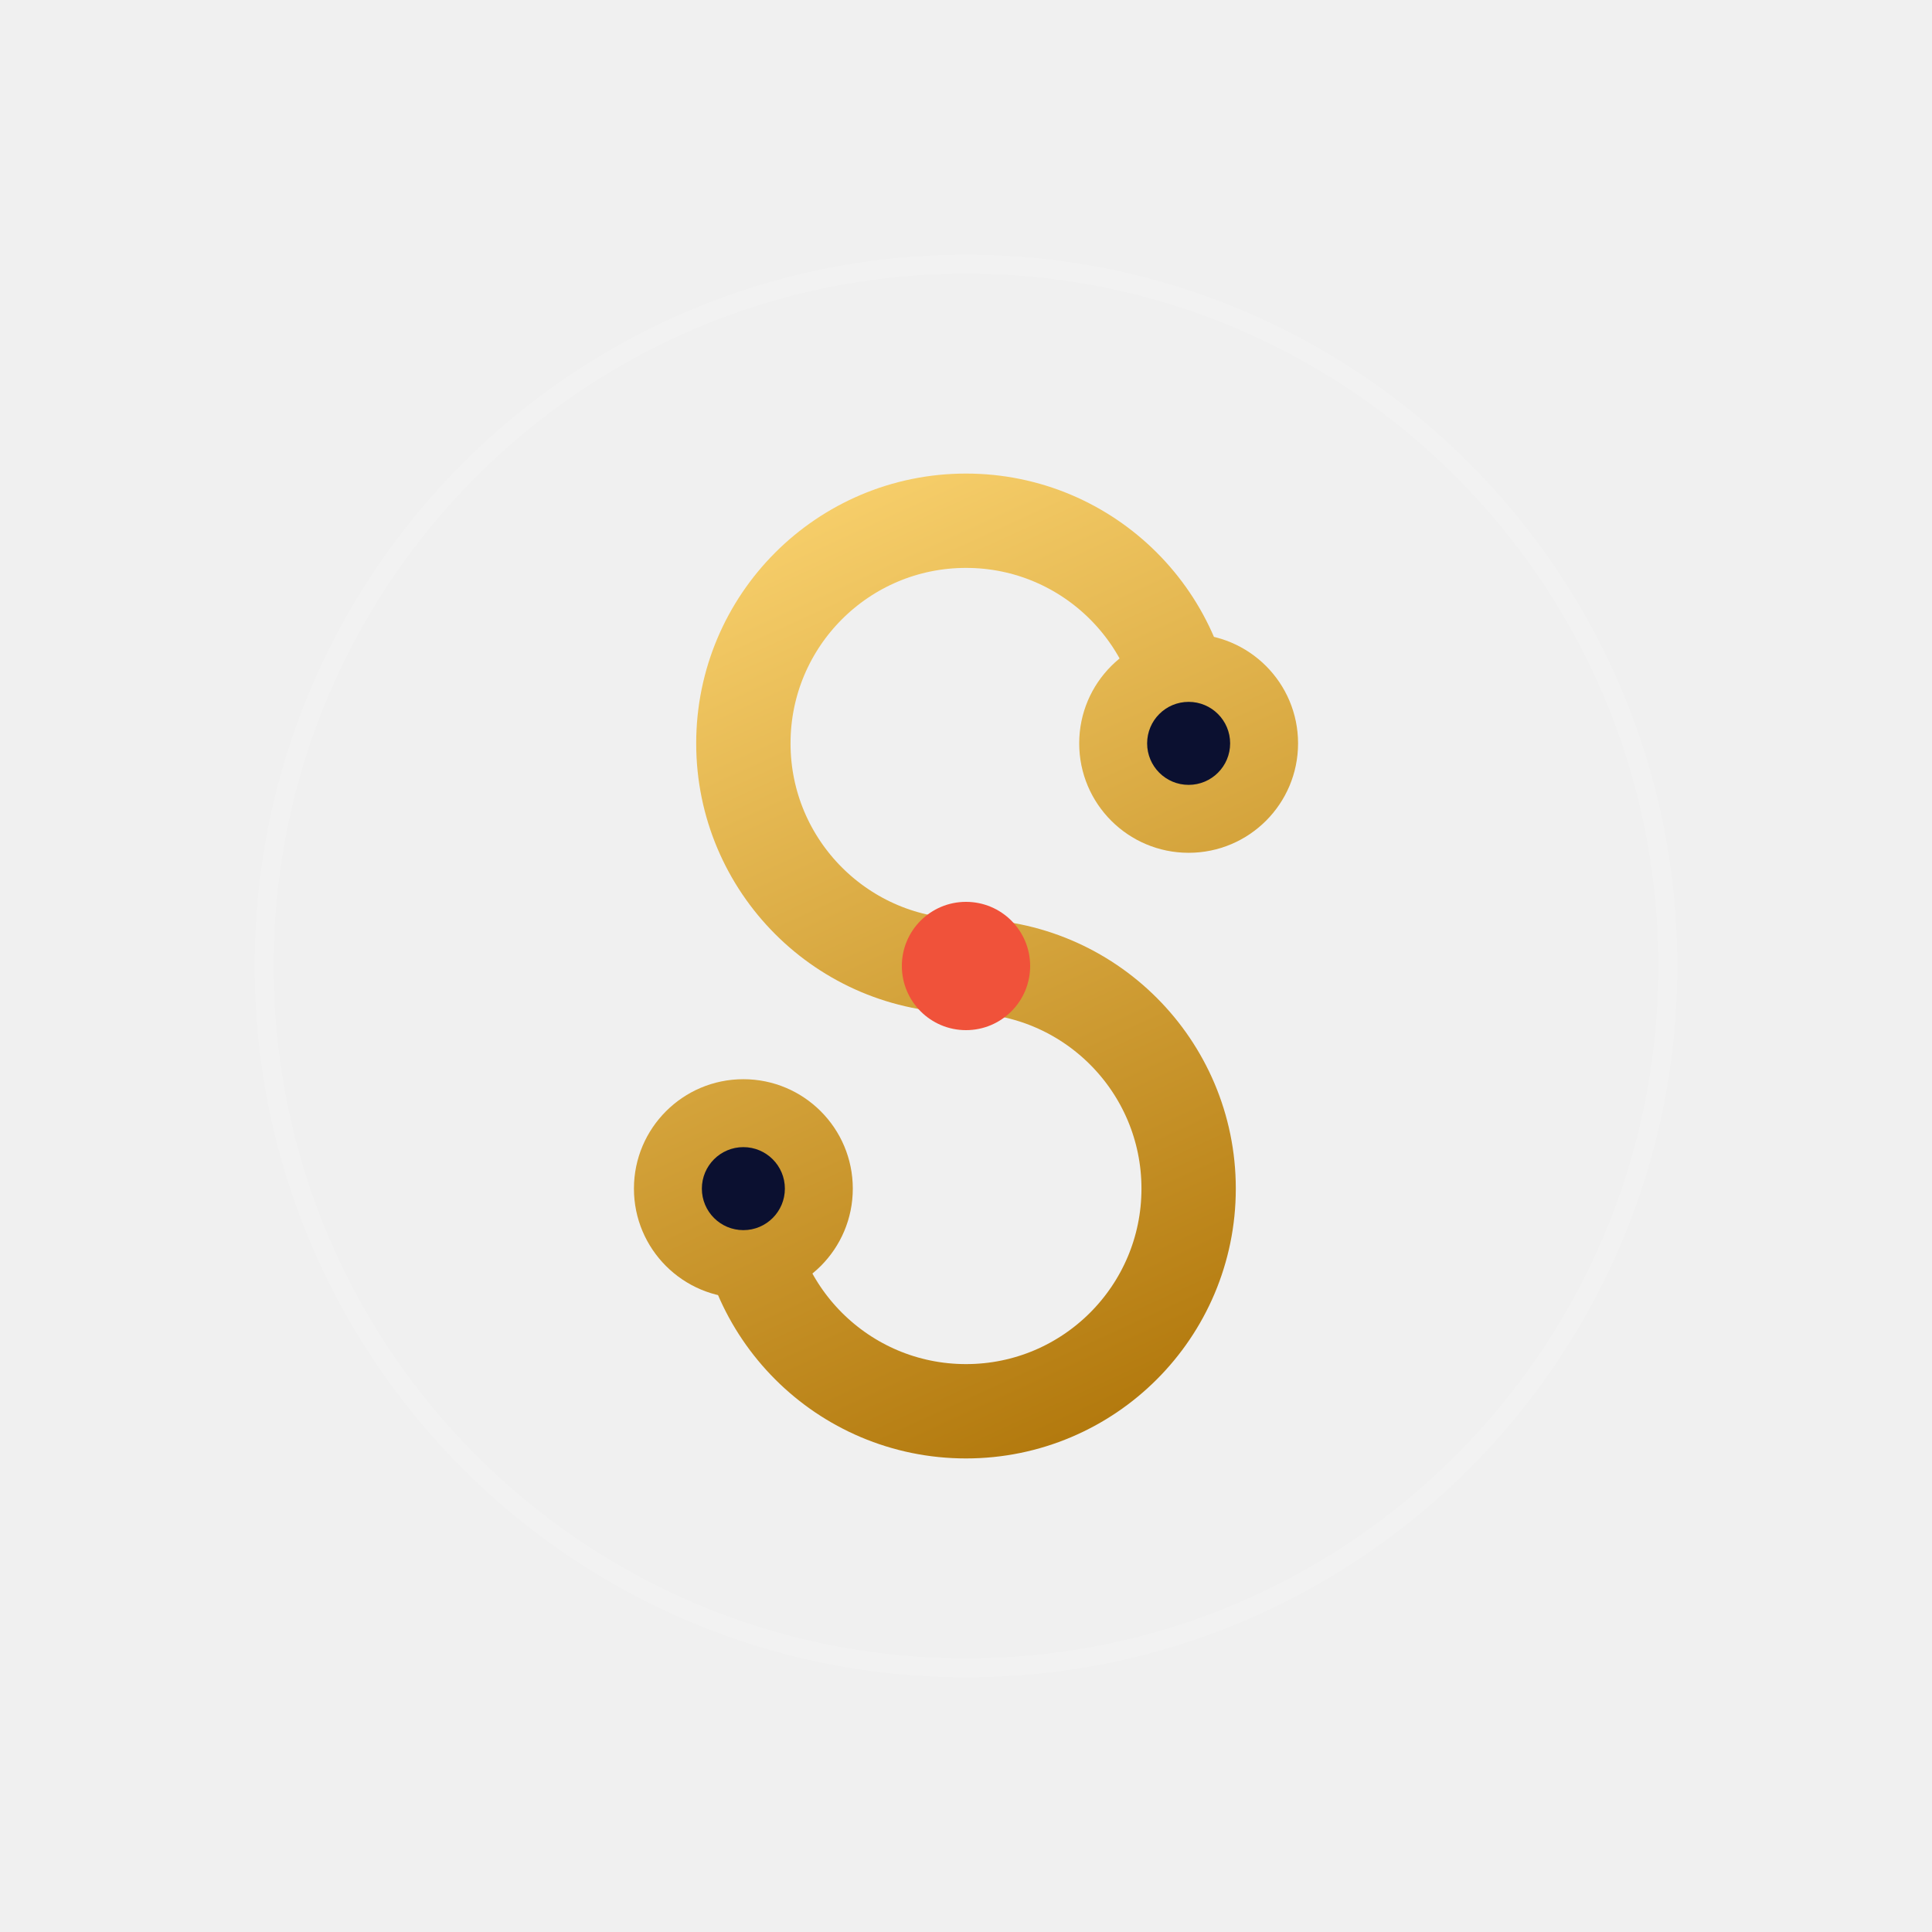
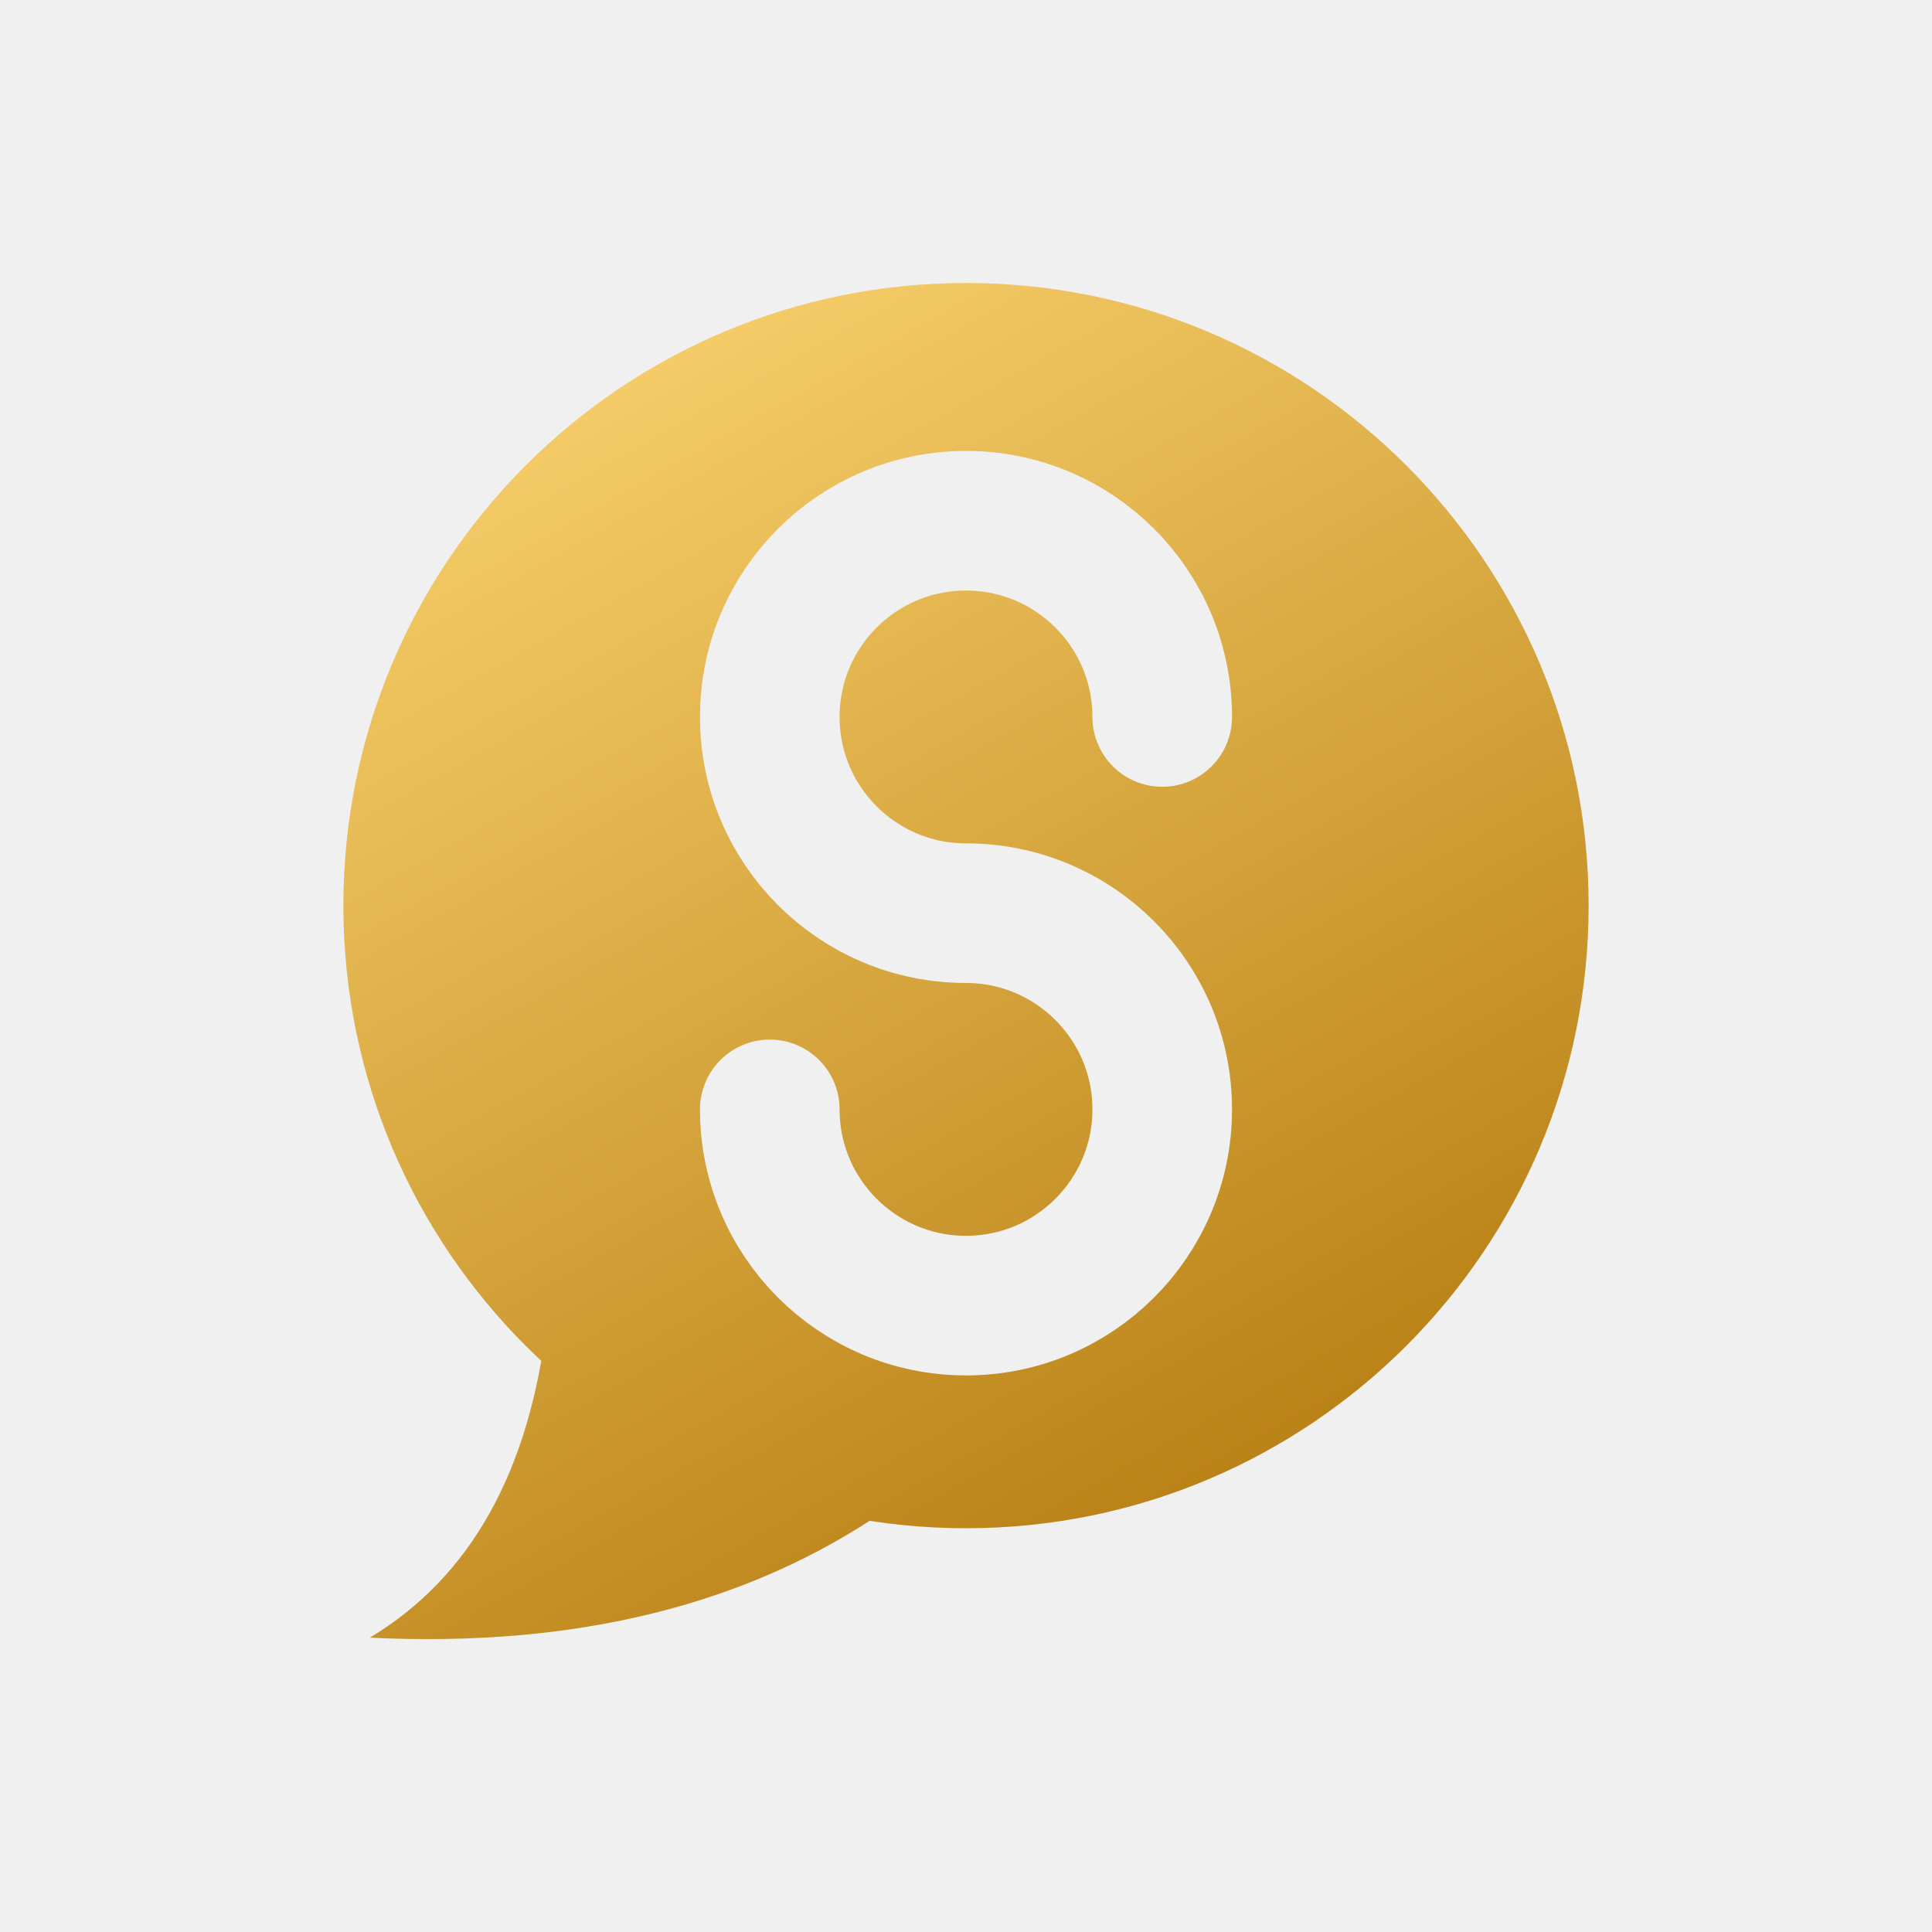
<svg xmlns="http://www.w3.org/2000/svg" viewBox="0 0 1024 1024" width="1024" height="1024">
  <defs>
    <linearGradient id="bg" x1="0" y1="0" x2="1" y2="1">
      <stop offset="0" stop-color="#26357F" />
      <stop offset="1" stop-color="#0B1030" />
    </linearGradient>
-     <linearGradient id="gold" gradientUnits="userSpaceOnUse" x1="400" y1="270" x2="624" y2="760">
+     <linearGradient id="gold" gradientUnits="userSpaceOnUse" x1="300" y1="170" x2="700" y2="880">
      <stop offset="0" stop-color="#F8D06C" />
      <stop offset="1" stop-color="#B0760A" />
    </linearGradient>
  </defs>
+   <mask id="cut" maskUnits="userSpaceOnUse" x="0" y="0" width="1024" height="1024">
+     <rect width="1024" height="1024" fill="#fff" />
+     <path d="M616 380 A104 104 0 1 0 512 484 A104 104 0 1 1 408 588" fill="none" stroke="#000" stroke-width="74" stroke-linecap="round" />
+   </mask>
  <g transform="translate(512 512) scale(1.0) translate(-512 -512)">
-     <circle cx="512" cy="512" r="372" fill="none" stroke="#FFFFFF" stroke-opacity="0.16" stroke-width="10" />
-     <path d="M630 394 A118 118 0 1 0 512 512 A118 118 0 1 1 394 630" fill="none" stroke="url(#gold)" stroke-width="50" stroke-linecap="round" />
-     <circle cx="630" cy="394" r="58" fill="url(#gold)" />
-     <circle cx="630" cy="394" r="22" fill="#0B1030" />
-     <circle cx="394" cy="630" r="58" fill="url(#gold)" />
-     <circle cx="394" cy="630" r="22" fill="#0B1030" />
-     <circle cx="512" cy="512" r="34" fill="#F0523A" />
+     <g fill="url(#gold)" mask="url(#cut)">
+       <circle cx="512" cy="480" r="330" />
+       <path d="M290 700 Q276 820 196 868 Q360 876 470 800 Z" />
+     </g>
  </g>
</svg>
